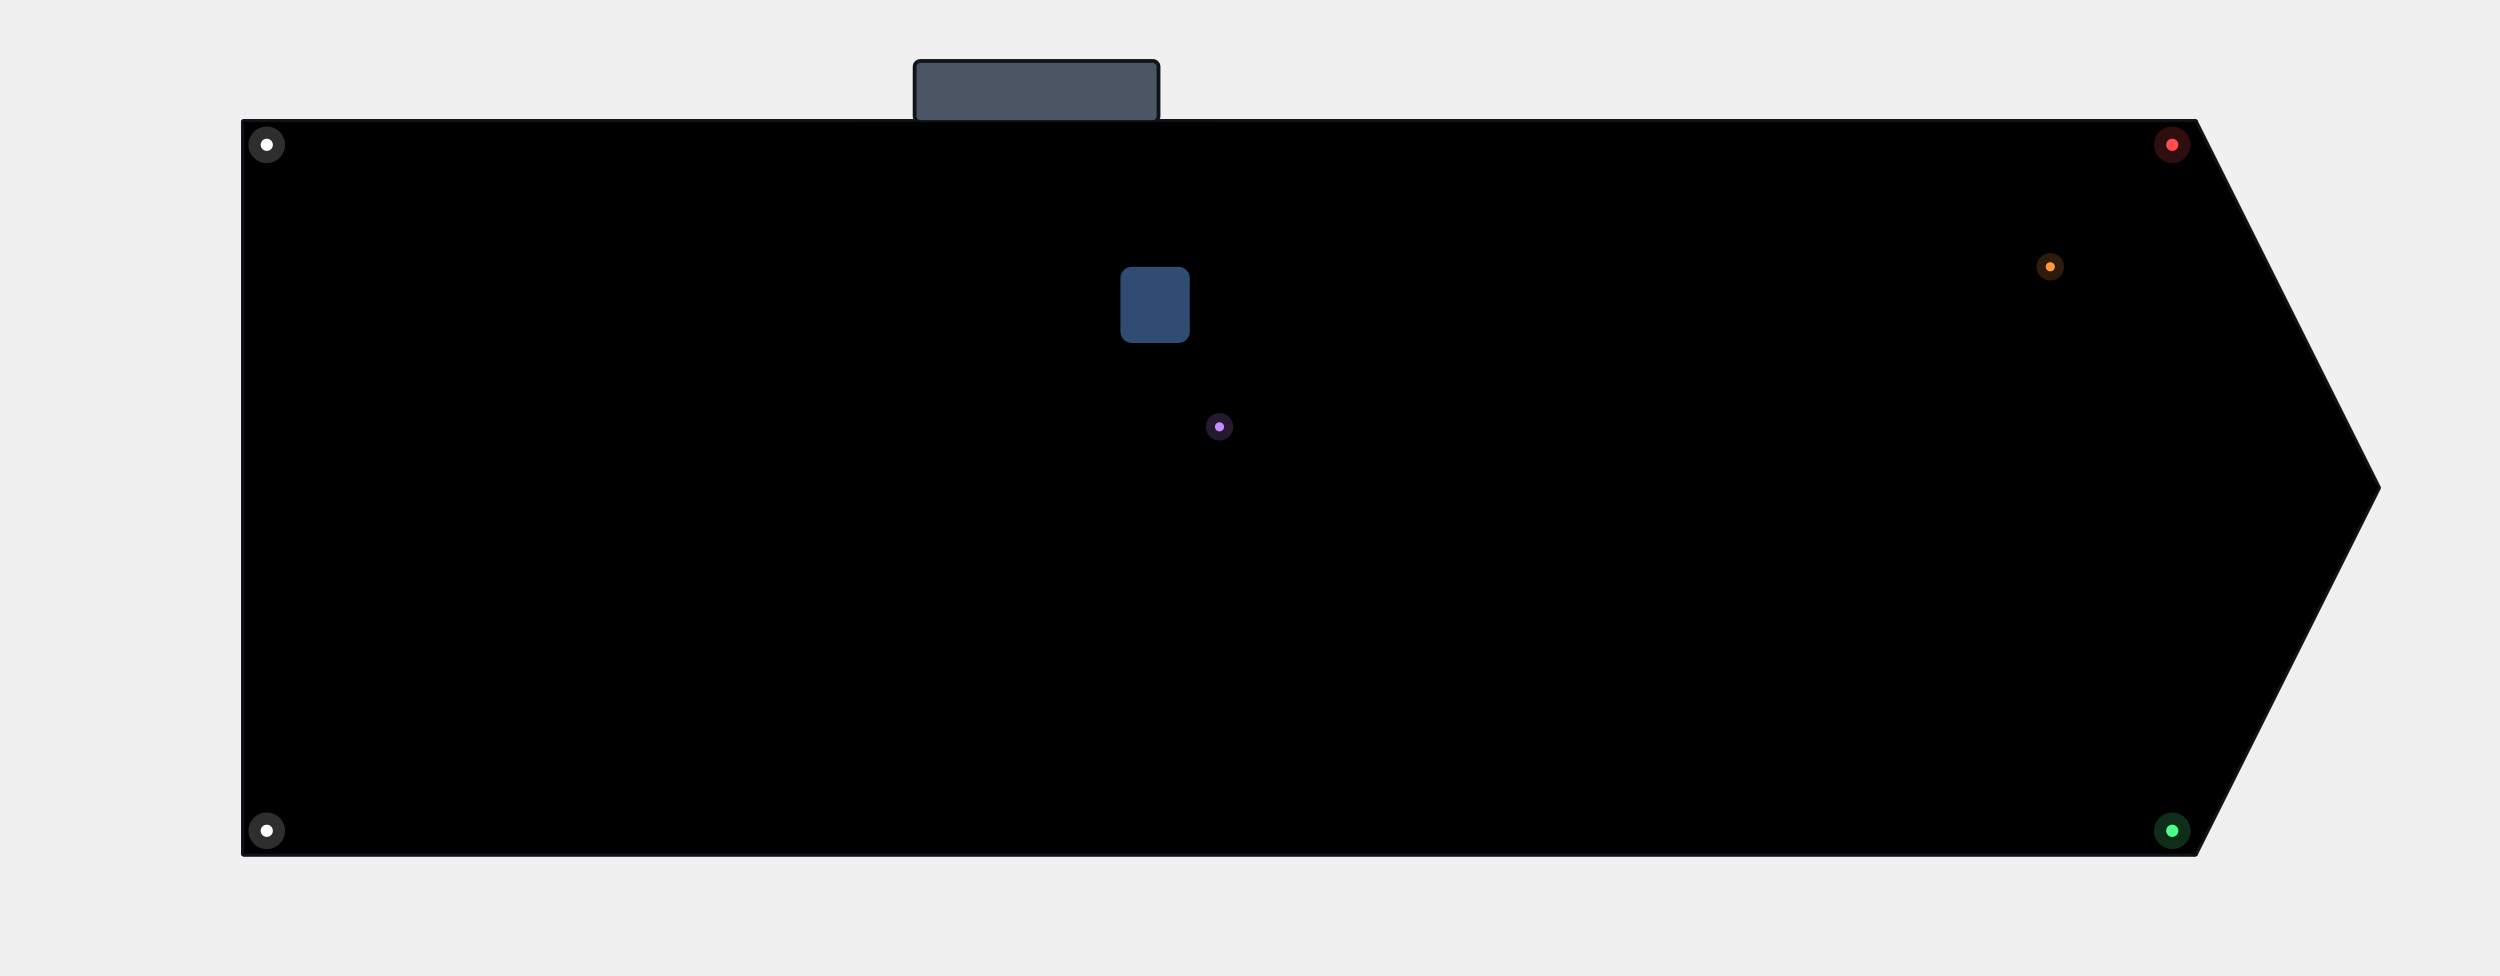
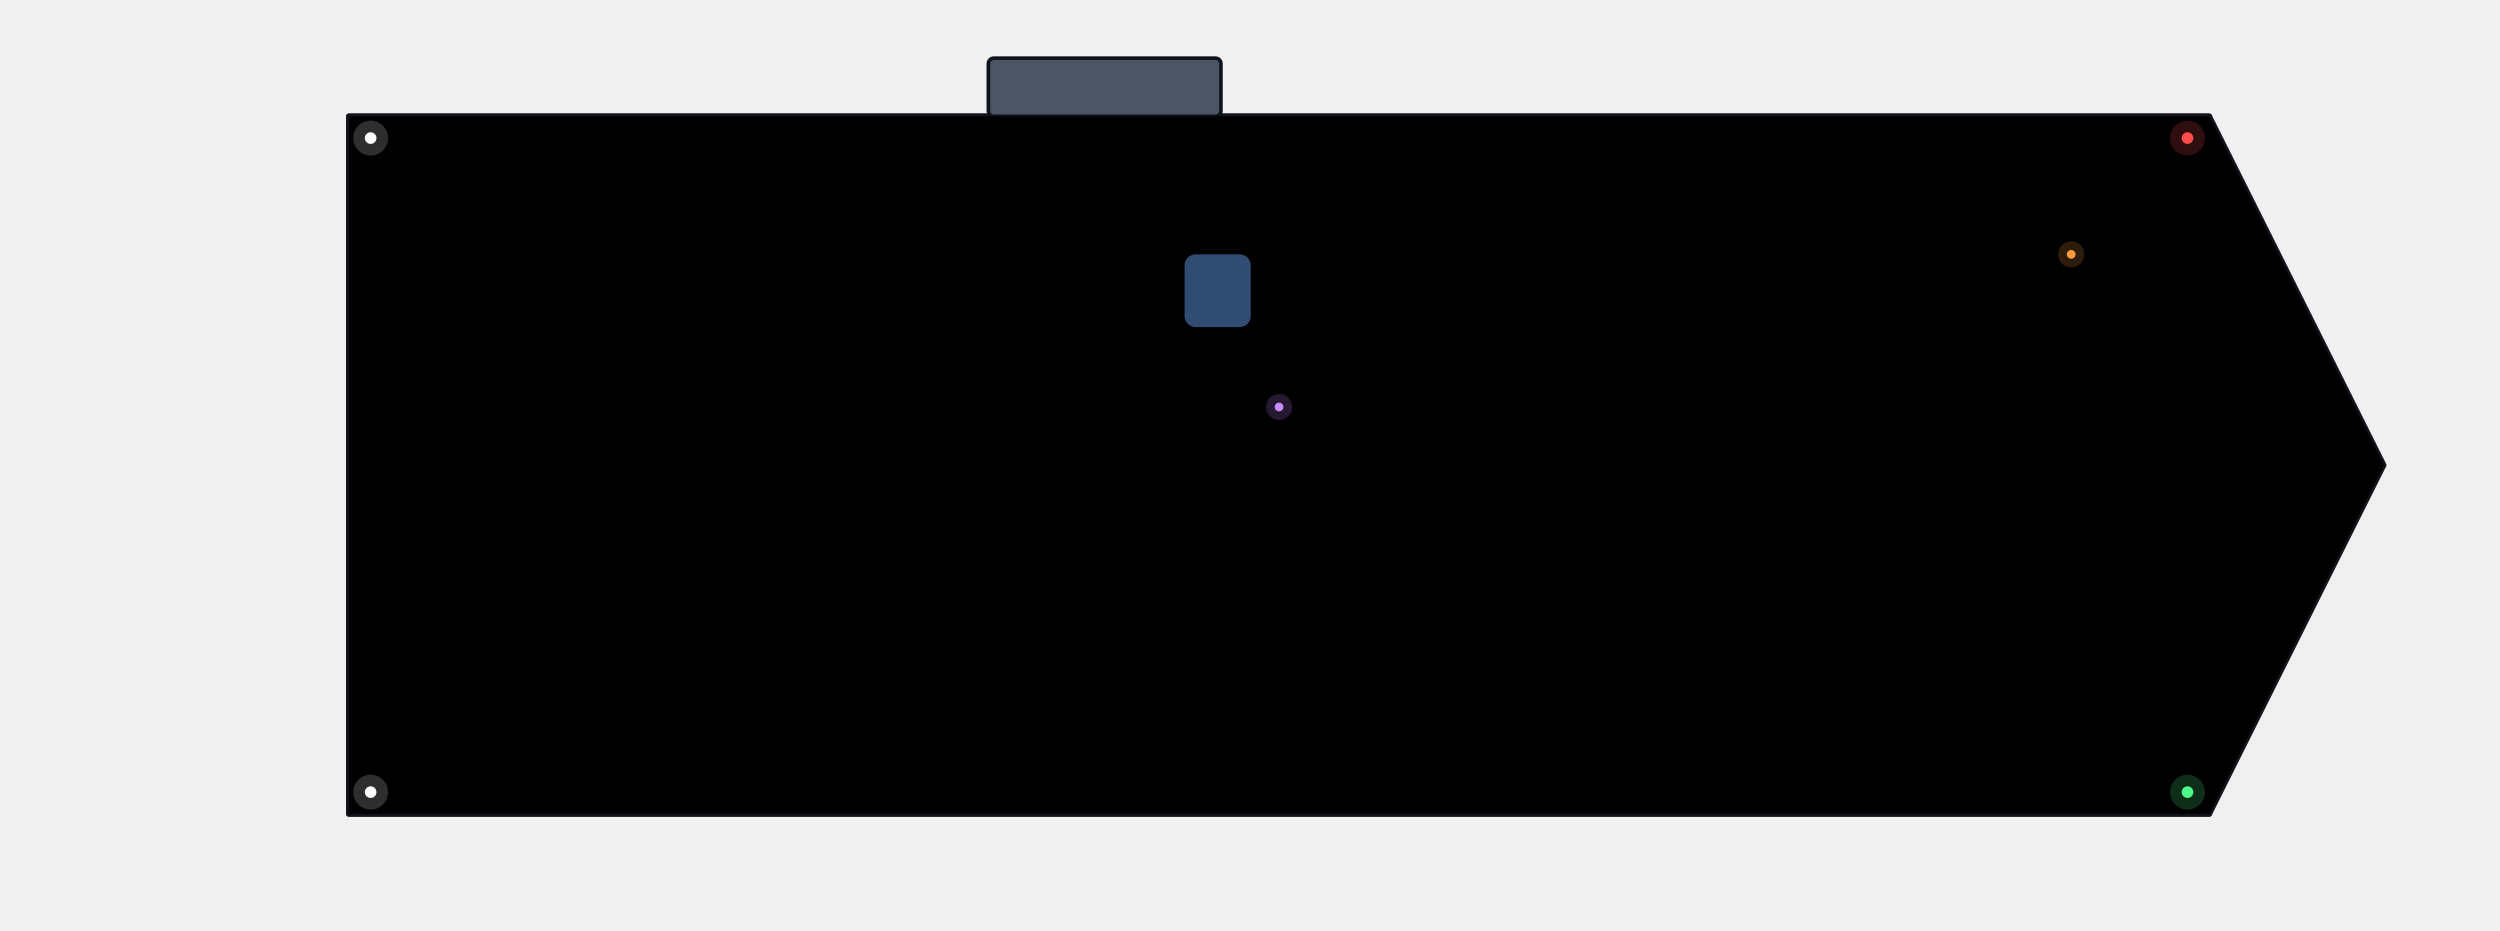
- <svg xmlns="http://www.w3.org/2000/svg" width="1312" height="512" viewBox="-832 -256 1312 512">
+ <svg xmlns="http://www.w3.org/2000/svg" width="1376" height="512" viewBox="-896 -256 1376 512">
  <g id="base">
    <polygon points="-704,192 320,192 416,0 320,-192 -704,-192" fill="#5b6675" stroke="#10141a" stroke-width="3" stroke-linejoin="round" />
    <polygon points="-704,192 320,192 416,0 320,-192 -704,-192" fill="#000000" opacity="0.12" />
+     <rect x="-64" y="64" width="64" height="64" fill="#5b6675" />
+     <rect x="-576" y="-192" width="64" height="64" fill="#4b5563" />
+     <rect x="-64" y="-128" width="64" height="64" fill="#5b6675" />
+     <rect x="-512" y="64" width="64" height="64" fill="#5b6675" />
+     <rect x="-512" y="-128" width="64" height="64" fill="#5b6675" />
+     <rect x="-320" y="-192" width="64" height="64" fill="#5b6675" />
+     <rect x="256" y="0" width="64" height="64" fill="#4b5563" />
+     <rect x="-256" y="-64" width="64" height="64" fill="#5b6675" />
+     <rect x="-128" y="128" width="64" height="64" fill="#4b5563" />
+     <rect x="-704" y="-64" width="64" height="64" fill="#4b5563" />
+     <rect x="-192" y="0" width="64" height="64" fill="#5b6675" />
+     <rect x="0" y="-64" width="64" height="64" fill="#5b6675" />
+     <rect x="128" y="128" width="64" height="64" fill="#4b5563" />
+     <rect x="-448" y="-64" width="64" height="64" fill="#5b6675" />
+     <rect x="-384" y="64" width="64" height="64" fill="#5b6675" />
+     <rect x="-384" y="-128" width="64" height="64" fill="#5b6675" />
+     <rect x="-576" y="-64" width="64" height="64" fill="#5b6675" />
+     <rect x="-64" y="0" width="64" height="64" fill="#5b6675" />
+     <rect x="-640" y="-192" width="64" height="64" fill="#4b5563" />
+     <rect x="64" y="-192" width="64" height="64" fill="#4b5563" />
+     <rect x="-512" y="0" width="64" height="64" fill="#5b6675" />
+     <rect x="-320" y="-64" width="64" height="64" fill="#5b6675" />
+     <rect x="256" y="128" width="64" height="64" fill="#4b5563" />
+     <rect x="-256" y="-128" width="64" height="64" fill="#5b6675" />
+     <rect x="-704" y="64" width="64" height="64" fill="#4b5563" />
+     <rect x="-192" y="128" width="64" height="64" fill="#4b5563" />
    <rect x="0" y="64" width="64" height="64" fill="#5b6675" />
-     <rect x="-512" y="-192" width="64" height="64" fill="#4b5563" />
    <rect x="0" y="-128" width="64" height="64" fill="#5b6675" />
+     <rect x="-704" y="-128" width="64" height="64" fill="#4b5563" />
+     <rect x="192" y="-192" width="64" height="64" fill="#4b5563" />
    <rect x="-448" y="64" width="64" height="64" fill="#5b6675" />
-     <rect x="-448" y="-128" width="64" height="64" fill="#5b6675" />
-     <rect x="-256" y="-192" width="64" height="64" fill="#5b6675" />
-     <rect x="-192" y="-64" width="64" height="64" fill="#5b6675" />
+     <rect x="-384" y="0" width="64" height="64" fill="#5b6675" />
    <rect x="-64" y="128" width="64" height="64" fill="#4b5563" />
    <rect x="-640" y="-64" width="64" height="64" fill="#5b6675" />
+     <rect x="64" y="-64" width="64" height="64" fill="#5b6675" />
+     <rect x="-576" y="-128" width="64" height="64" fill="#5b6675" />
+     <rect x="-512" y="128" width="64" height="64" fill="#4b5563" />
+     <rect x="-320" y="64" width="64" height="64" fill="#5b6675" />
+     <rect x="-448" y="-192" width="64" height="64" fill="#4b5563" />
+     <rect x="-256" y="0" width="64" height="64" fill="#5b6675" />
+     <rect x="-128" y="-192" width="64" height="64" fill="#4b5563" />
+     <rect x="-320" y="-128" width="64" height="64" fill="#5b6675" />
+     <rect x="-704" y="0" width="64" height="64" fill="#4b5563" />
+     <rect x="0" y="0" width="64" height="64" fill="#5b6675" />
+     <rect x="128" y="-192" width="64" height="64" fill="#4b5563" />
+     <rect x="192" y="-64" width="64" height="64" fill="#5b6675" />
+     <rect x="-384" y="128" width="64" height="64" fill="#4b5563" />
+     <rect x="-448" y="0" width="64" height="64" fill="#5b6675" />
+     <rect x="-640" y="64" width="64" height="64" fill="#5b6675" />
+     <rect x="64" y="64" width="64" height="64" fill="#5b6675" />
+     <rect x="-576" y="0" width="64" height="64" fill="#5b6675" />
+     <rect x="-640" y="-128" width="64" height="64" fill="#5b6675" />
+     <rect x="256" y="-192" width="64" height="64" fill="#4b5563" />
+     <rect x="64" y="-128" width="64" height="64" fill="#5b6675" />
+     <rect x="-256" y="128" width="64" height="64" fill="#4b5563" />
+     <rect x="-128" y="-64" width="64" height="64" fill="#5b6675" />
+     <rect x="-320" y="0" width="64" height="64" fill="#5b6675" />
+     <rect x="-192" y="-192" width="64" height="64" fill="#4b5563" />
+     <rect x="-704" y="128" width="64" height="64" fill="#4b5563" />
+     <rect x="0" y="128" width="64" height="64" fill="#4b5563" />
+     <rect x="128" y="-64" width="64" height="64" fill="#5b6675" />
+     <rect x="192" y="64" width="64" height="64" fill="#5b6675" />
+     <rect x="192" y="-128" width="64" height="64" fill="#5b6675" />
+     <rect x="-448" y="128" width="64" height="64" fill="#4b5563" />
+     <rect x="-64" y="-192" width="64" height="64" fill="#4b5563" />
+     <rect x="-576" y="128" width="64" height="64" fill="#4b5563" />
+     <rect x="-640" y="0" width="64" height="64" fill="#5b6675" />
+     <rect x="-512" y="-192" width="64" height="64" fill="#4b5563" />
+     <rect x="256" y="-64" width="64" height="64" fill="#4b5563" />
+     <rect x="64" y="0" width="64" height="64" fill="#5b6675" />
+     <rect x="-128" y="64" width="64" height="64" fill="#5b6675" />
+     <rect x="-320" y="128" width="64" height="64" fill="#4b5563" />
+     <rect x="-192" y="-64" width="64" height="64" fill="#5b6675" />
+     <rect x="-256" y="64" width="64" height="64" fill="#5b6675" />
+     <rect x="-128" y="-128" width="64" height="64" fill="#5b6675" />
+     <rect x="128" y="64" width="64" height="64" fill="#5b6675" />
+     <rect x="-448" y="-128" width="64" height="64" fill="#5b6675" />
+     <rect x="192" y="0" width="64" height="64" fill="#5b6675" />
+     <rect x="-384" y="-192" width="64" height="64" fill="#5b6675" />
+     <rect x="128" y="-128" width="64" height="64" fill="#5b6675" />
+     <rect x="-64" y="-64" width="64" height="64" fill="#5b6675" />
+     <rect x="-640" y="128" width="64" height="64" fill="#4b5563" />
+     <rect x="-512" y="-64" width="64" height="64" fill="#5b6675" />
+     <rect x="-576" y="64" width="64" height="64" fill="#5b6675" />
+     <rect x="256" y="64" width="64" height="64" fill="#4b5563" />
+     <rect x="-256" y="-192" width="64" height="64" fill="#5b6675" />
+     <rect x="64" y="128" width="64" height="64" fill="#4b5563" />
+     <rect x="256" y="-128" width="64" height="64" fill="#4b5563" />
+     <rect x="-192" y="64" width="64" height="64" fill="#5b6675" />
    <rect x="-128" y="0" width="64" height="64" fill="#5b6675" />
+     <rect x="-192" y="-128" width="64" height="64" fill="#5b6675" />
+     <rect x="0" y="-192" width="64" height="64" fill="#4b5563" />
    <rect x="-704" y="-192" width="64" height="64" fill="#4b5563" />
-     <rect x="64" y="-64" width="64" height="64" fill="#5b6675" />
    <rect x="192" y="128" width="64" height="64" fill="#4b5563" />
    <rect x="-384" y="-64" width="64" height="64" fill="#5b6675" />
-     <rect x="-320" y="64" width="64" height="64" fill="#5b6675" />
-     <rect x="-320" y="-128" width="64" height="64" fill="#5b6675" />
-     <rect x="-512" y="-64" width="64" height="64" fill="#5b6675" />
-     <rect x="0" y="0" width="64" height="64" fill="#5b6675" />
-     <rect x="-576" y="-192" width="64" height="64" fill="#4b5563" />
-     <rect x="128" y="-192" width="64" height="64" fill="#4b5563" />
-     <rect x="-448" y="0" width="64" height="64" fill="#5b6675" />
-     <rect x="-256" y="-64" width="64" height="64" fill="#5b6675" />
-     <rect x="-192" y="-128" width="64" height="64" fill="#5b6675" />
-     <rect x="-640" y="64" width="64" height="64" fill="#5b6675" />
-     <rect x="-128" y="128" width="64" height="64" fill="#4b5563" />
-     <rect x="-704" y="-64" width="64" height="64" fill="#4b5563" />
-     <rect x="64" y="-128" width="64" height="64" fill="#5b6675" />
-     <rect x="-640" y="-128" width="64" height="64" fill="#5b6675" />
-     <rect x="256" y="-192" width="64" height="64" fill="#4b5563" />
-     <rect x="64" y="64" width="64" height="64" fill="#5b6675" />
-     <rect x="-384" y="64" width="64" height="64" fill="#5b6675" />
-     <rect x="-320" y="0" width="64" height="64" fill="#5b6675" />
-     <rect x="0" y="128" width="64" height="64" fill="#4b5563" />
-     <rect x="-576" y="-64" width="64" height="64" fill="#5b6675" />
-     <rect x="128" y="-64" width="64" height="64" fill="#5b6675" />
-     <rect x="-512" y="-128" width="64" height="64" fill="#5b6675" />
-     <rect x="-448" y="128" width="64" height="64" fill="#4b5563" />
-     <rect x="-256" y="64" width="64" height="64" fill="#5b6675" />
-     <rect x="-384" y="-192" width="64" height="64" fill="#5b6675" />
-     <rect x="-192" y="0" width="64" height="64" fill="#5b6675" />
-     <rect x="-64" y="-192" width="64" height="64" fill="#4b5563" />
-     <rect x="-256" y="-128" width="64" height="64" fill="#5b6675" />
-     <rect x="-704" y="64" width="64" height="64" fill="#4b5563" />
-     <rect x="-640" y="0" width="64" height="64" fill="#5b6675" />
-     <rect x="64" y="0" width="64" height="64" fill="#5b6675" />
-     <rect x="192" y="-192" width="64" height="64" fill="#4b5563" />
-     <rect x="256" y="-64" width="64" height="64" fill="#4b5563" />
-     <rect x="-320" y="128" width="64" height="64" fill="#4b5563" />
-     <rect x="-384" y="0" width="64" height="64" fill="#5b6675" />
-     <rect x="-576" y="64" width="64" height="64" fill="#5b6675" />
-     <rect x="128" y="64" width="64" height="64" fill="#5b6675" />
-     <rect x="-512" y="0" width="64" height="64" fill="#5b6675" />
-     <rect x="-576" y="-128" width="64" height="64" fill="#5b6675" />
-     <rect x="128" y="-128" width="64" height="64" fill="#5b6675" />
-     <rect x="-192" y="128" width="64" height="64" fill="#4b5563" />
-     <rect x="-64" y="-64" width="64" height="64" fill="#5b6675" />
-     <rect x="-256" y="0" width="64" height="64" fill="#5b6675" />
-     <rect x="-128" y="-192" width="64" height="64" fill="#4b5563" />
-     <rect x="-640" y="128" width="64" height="64" fill="#4b5563" />
-     <rect x="-704" y="0" width="64" height="64" fill="#4b5563" />
-     <rect x="192" y="-64" width="64" height="64" fill="#5b6675" />
-     <rect x="64" y="128" width="64" height="64" fill="#4b5563" />
-     <rect x="256" y="-128" width="64" height="64" fill="#4b5563" />
-     <rect x="256" y="64" width="64" height="64" fill="#4b5563" />
-     <rect x="-384" y="128" width="64" height="64" fill="#4b5563" />
-     <rect x="0" y="-192" width="64" height="64" fill="#4b5563" />
-     <rect x="-512" y="128" width="64" height="64" fill="#4b5563" />
-     <rect x="-576" y="0" width="64" height="64" fill="#5b6675" />
-     <rect x="-448" y="-192" width="64" height="64" fill="#4b5563" />
    <rect x="128" y="0" width="64" height="64" fill="#5b6675" />
-     <rect x="-64" y="64" width="64" height="64" fill="#5b6675" />
-     <rect x="-256" y="128" width="64" height="64" fill="#4b5563" />
-     <rect x="-128" y="-64" width="64" height="64" fill="#5b6675" />
-     <rect x="-192" y="64" width="64" height="64" fill="#5b6675" />
-     <rect x="-64" y="-128" width="64" height="64" fill="#5b6675" />
-     <rect x="-704" y="128" width="64" height="64" fill="#4b5563" />
-     <rect x="192" y="64" width="64" height="64" fill="#5b6675" />
-     <rect x="-384" y="-128" width="64" height="64" fill="#5b6675" />
-     <rect x="256" y="0" width="64" height="64" fill="#4b5563" />
-     <rect x="-320" y="-192" width="64" height="64" fill="#5b6675" />
-     <rect x="192" y="-128" width="64" height="64" fill="#5b6675" />
-     <rect x="0" y="-64" width="64" height="64" fill="#5b6675" />
-     <rect x="-576" y="128" width="64" height="64" fill="#4b5563" />
-     <rect x="-448" y="-64" width="64" height="64" fill="#5b6675" />
-     <rect x="-512" y="64" width="64" height="64" fill="#5b6675" />
-     <rect x="128" y="128" width="64" height="64" fill="#4b5563" />
-     <rect x="-192" y="-192" width="64" height="64" fill="#4b5563" />
-     <rect x="-128" y="64" width="64" height="64" fill="#5b6675" />
-     <rect x="-704" y="-128" width="64" height="64" fill="#4b5563" />
-     <rect x="-64" y="0" width="64" height="64" fill="#5b6675" />
-     <rect x="-128" y="-128" width="64" height="64" fill="#5b6675" />
-     <rect x="64" y="-192" width="64" height="64" fill="#4b5563" />
-     <rect x="-640" y="-192" width="64" height="64" fill="#4b5563" />
-     <rect x="256" y="128" width="64" height="64" fill="#4b5563" />
-     <rect x="-320" y="-64" width="64" height="64" fill="#5b6675" />
-     <rect x="192" y="0" width="64" height="64" fill="#5b6675" />
-     <path d="M0.5 64.5h63v63h-63zM-511.5 -191.5h63v63h-63zM0.5 -127.5h63v63h-63zM-447.5 64.5h63v63h-63zM-447.5 -127.5h63v63h-63zM-255.5 -191.5h63v63h-63zM-191.5 -63.5h63v63h-63zM-63.5 128.5h63v63h-63zM-639.5 -63.5h63v63h-63zM-127.5 0.5h63v63h-63zM-703.5 -191.5h63v63h-63zM64.5 -63.5h63v63h-63zM192.5 128.5h63v63h-63zM-383.5 -63.5h63v63h-63zM-319.5 64.5h63v63h-63zM-319.5 -127.5h63v63h-63zM-511.5 -63.5h63v63h-63zM0.5 0.5h63v63h-63zM-575.5 -191.5h63v63h-63zM128.5 -191.5h63v63h-63zM-447.5 0.5h63v63h-63zM-255.5 -63.5h63v63h-63zM-191.5 -127.5h63v63h-63zM-639.5 64.5h63v63h-63zM-127.5 128.5h63v63h-63zM-703.5 -63.5h63v63h-63zM64.5 -127.5h63v63h-63zM-639.5 -127.5h63v63h-63zM256.5 -191.5h63v63h-63zM64.5 64.5h63v63h-63zM-383.5 64.5h63v63h-63zM-319.5 0.5h63v63h-63zM0.5 128.5h63v63h-63zM-575.5 -63.5h63v63h-63zM128.5 -63.5h63v63h-63zM-511.5 -127.5h63v63h-63zM-447.5 128.5h63v63h-63zM-255.5 64.5h63v63h-63zM-383.5 -191.5h63v63h-63zM-191.5 0.5h63v63h-63zM-63.5 -191.5h63v63h-63zM-255.5 -127.5h63v63h-63zM-703.5 64.5h63v63h-63zM-639.5 0.5h63v63h-63zM64.5 0.5h63v63h-63zM192.5 -191.5h63v63h-63zM256.5 -63.5h63v63h-63zM-319.5 128.5h63v63h-63zM-383.5 0.5h63v63h-63zM-575.5 64.5h63v63h-63zM128.5 64.5h63v63h-63zM-511.5 0.5h63v63h-63zM-575.5 -127.5h63v63h-63zM128.5 -127.5h63v63h-63zM-191.5 128.5h63v63h-63zM-63.5 -63.5h63v63h-63zM-255.5 0.5h63v63h-63zM-127.5 -191.5h63v63h-63zM-639.5 128.5h63v63h-63zM-703.5 0.5h63v63h-63zM192.5 -63.5h63v63h-63zM64.5 128.5h63v63h-63zM256.5 -127.5h63v63h-63zM256.5 64.5h63v63h-63zM-383.5 128.5h63v63h-63zM0.5 -191.5h63v63h-63zM-511.5 128.5h63v63h-63zM-575.5 0.5h63v63h-63zM-447.5 -191.5h63v63h-63zM128.5 0.5h63v63h-63zM-63.5 64.5h63v63h-63zM-255.5 128.5h63v63h-63zM-127.5 -63.5h63v63h-63zM-191.5 64.5h63v63h-63zM-63.5 -127.5h63v63h-63zM-703.5 128.5h63v63h-63zM192.5 64.5h63v63h-63zM-383.5 -127.5h63v63h-63zM256.5 0.5h63v63h-63zM-319.5 -191.5h63v63h-63zM192.5 -127.5h63v63h-63zM0.5 -63.5h63v63h-63zM-575.5 128.5h63v63h-63zM-447.5 -63.5h63v63h-63zM-511.5 64.5h63v63h-63zM128.5 128.5h63v63h-63zM-191.5 -191.5h63v63h-63zM-127.5 64.5h63v63h-63zM-703.5 -127.5h63v63h-63zM-63.5 0.5h63v63h-63zM-127.5 -127.5h63v63h-63zM64.5 -191.5h63v63h-63zM-639.5 -191.5h63v63h-63zM256.5 128.5h63v63h-63zM-319.5 -63.5h63v63h-63zM192.5 0.5h63v63h-63z" fill="none" stroke="#373f4b" stroke-width="1" opacity="0.7" />
-     <path d="M-512 -192L-448 -192M-256 -192L-192 -192M-64 192L0 192M-704 -192L-640 -192M-704 -192L-704 -128M192 192L256 192M-576 -192L-512 -192M128 -192L192 -192M-128 192L-64 192M-704 -64L-704 0M256 -192L320 -192M320 -192L320 -128M0 192L64 192M-448 192L-384 192M-384 -192L-320 -192M-64 -192L0 -192M-704 64L-704 128M192 -192L256 -192M320 -64L320 0M-320 192L-256 192M-192 192L-128 192M-128 -192L-64 -192M-640 192L-576 192M-704 0L-704 64M64 192L128 192M320 -128L320 -64M320 64L320 128M-384 192L-320 192M0 -192L64 -192M-512 192L-448 192M-448 -192L-384 -192M-256 192L-192 192M-704 192L-640 192M-704 128L-704 192M320 0L320 64M-320 -192L-256 -192M-576 192L-512 192M128 192L192 192M-192 -192L-128 -192M-704 -128L-704 -64M64 -192L128 -192M-640 -192L-576 -192M256 192L320 192M320 128L320 192" fill="none" stroke="#10141a" stroke-width="3" stroke-linecap="round" />
-     <path d="M-512 -192h64v7.68h-64zM-256 -192h64v7.68h-64zM-704 -192h64v7.68h-64zM-576 -192h64v7.68h-64zM128 -192h64v7.68h-64zM256 -192h64v7.68h-64zM-384 -192h64v7.68h-64zM-64 -192h64v7.68h-64zM192 -192h64v7.68h-64zM-128 -192h64v7.68h-64zM0 -192h64v7.68h-64zM-448 -192h64v7.68h-64zM-320 -192h64v7.68h-64zM-192 -192h64v7.68h-64zM64 -192h64v7.68h-64zM-640 -192h64v7.68h-64z" fill="#ffffff" opacity="0.1" />
-     <path d="M-64 184.32h64v7.68h-64zM192 184.32h64v7.68h-64zM-128 184.32h64v7.68h-64zM0 184.32h64v7.68h-64zM-448 184.32h64v7.68h-64zM-320 184.32h64v7.68h-64zM-192 184.32h64v7.68h-64zM-640 184.32h64v7.68h-64zM64 184.32h64v7.68h-64zM-384 184.32h64v7.68h-64zM-512 184.32h64v7.68h-64zM-256 184.32h64v7.68h-64zM-704 184.32h64v7.68h-64zM-576 184.32h64v7.68h-64zM128 184.32h64v7.68h-64zM256 184.32h64v7.68h-64z" fill="#000000" opacity="0.2" />
+     <path d="M-63.5 64.5h63v63h-63zM-575.5 -191.5h63v63h-63zM-63.5 -127.5h63v63h-63zM-511.5 64.5h63v63h-63zM-511.5 -127.5h63v63h-63zM-319.5 -191.5h63v63h-63zM256.5 0.5h63v63h-63zM-255.5 -63.5h63v63h-63zM-127.5 128.5h63v63h-63zM-703.5 -63.5h63v63h-63zM-191.5 0.5h63v63h-63zM0.5 -63.5h63v63h-63zM128.5 128.5h63v63h-63zM-447.5 -63.5h63v63h-63zM-383.5 64.5h63v63h-63zM-383.5 -127.5h63v63h-63zM-575.5 -63.5h63v63h-63zM-63.5 0.5h63v63h-63zM-639.5 -191.5h63v63h-63zM64.5 -191.5h63v63h-63zM-511.5 0.5h63v63h-63zM-319.5 -63.5h63v63h-63zM256.5 128.5h63v63h-63zM-255.5 -127.5h63v63h-63zM-703.5 64.5h63v63h-63zM-191.5 128.5h63v63h-63zM0.5 64.5h63v63h-63zM0.5 -127.5h63v63h-63zM-703.5 -127.5h63v63h-63zM192.5 -191.5h63v63h-63zM-447.5 64.5h63v63h-63zM-383.5 0.5h63v63h-63zM-63.5 128.5h63v63h-63zM-639.5 -63.5h63v63h-63zM64.5 -63.5h63v63h-63zM-575.5 -127.5h63v63h-63zM-511.5 128.5h63v63h-63zM-319.5 64.5h63v63h-63zM-447.5 -191.5h63v63h-63zM-255.5 0.5h63v63h-63zM-127.5 -191.5h63v63h-63zM-319.5 -127.5h63v63h-63zM-703.5 0.5h63v63h-63zM0.5 0.5h63v63h-63zM128.5 -191.5h63v63h-63zM192.5 -63.5h63v63h-63zM-383.5 128.5h63v63h-63zM-447.5 0.5h63v63h-63zM-639.5 64.5h63v63h-63zM64.5 64.5h63v63h-63zM-575.5 0.5h63v63h-63zM-639.5 -127.5h63v63h-63zM256.5 -191.5h63v63h-63zM64.5 -127.5h63v63h-63zM-255.5 128.5h63v63h-63zM-127.5 -63.5h63v63h-63zM-319.5 0.5h63v63h-63zM-191.5 -191.5h63v63h-63zM-703.5 128.5h63v63h-63zM0.5 128.5h63v63h-63zM128.5 -63.5h63v63h-63zM192.5 64.5h63v63h-63zM192.5 -127.5h63v63h-63zM-447.5 128.5h63v63h-63zM-63.5 -191.5h63v63h-63zM-575.5 128.5h63v63h-63zM-639.5 0.5h63v63h-63zM-511.5 -191.5h63v63h-63zM256.5 -63.5h63v63h-63zM64.5 0.5h63v63h-63zM-127.5 64.5h63v63h-63zM-319.5 128.5h63v63h-63zM-191.5 -63.5h63v63h-63zM-255.5 64.5h63v63h-63zM-127.5 -127.5h63v63h-63zM128.5 64.5h63v63h-63zM-447.5 -127.5h63v63h-63zM192.5 0.5h63v63h-63zM-383.5 -191.5h63v63h-63zM128.5 -127.5h63v63h-63zM-63.5 -63.5h63v63h-63zM-639.5 128.5h63v63h-63zM-511.5 -63.5h63v63h-63zM-575.5 64.5h63v63h-63zM256.5 64.5h63v63h-63zM-255.5 -191.5h63v63h-63zM64.5 128.5h63v63h-63zM256.5 -127.5h63v63h-63zM-191.5 64.5h63v63h-63zM-127.5 0.5h63v63h-63zM-191.5 -127.5h63v63h-63zM0.5 -191.5h63v63h-63zM-703.5 -191.5h63v63h-63zM192.5 128.5h63v63h-63zM-383.5 -63.5h63v63h-63zM128.5 0.5h63v63h-63z" fill="none" stroke="#373f4b" stroke-width="1" opacity="0.7" />
+     <path d="M-576 -192L-512 -192M-320 -192L-256 -192M320 0L320 64M-128 192L-64 192M-704 -64L-704 0M128 192L192 192M-640 -192L-576 -192M64 -192L128 -192M256 192L320 192M320 128L320 192M-704 64L-704 128M-192 192L-128 192M-704 -128L-704 -64M192 -192L256 -192M-64 192L0 192M-512 192L-448 192M-448 -192L-384 -192M-128 -192L-64 -192M-704 0L-704 64M128 -192L192 -192M-384 192L-320 192M256 -192L320 -192M320 -192L320 -128M-256 192L-192 192M-192 -192L-128 -192M-704 192L-640 192M-704 128L-704 192M0 192L64 192M-448 192L-384 192M-64 -192L0 -192M-576 192L-512 192M-512 -192L-448 -192M320 -64L320 0M-320 192L-256 192M-384 -192L-320 -192M-640 192L-576 192M320 64L320 128M-256 -192L-192 -192M64 192L128 192M320 -128L320 -64M0 -192L64 -192M-704 -192L-640 -192M-704 -192L-704 -128M192 192L256 192" fill="none" stroke="#10141a" stroke-width="3" stroke-linecap="round" />
+     <path d="M-576 -192h64v7.68h-64zM-320 -192h64v7.68h-64zM-640 -192h64v7.68h-64zM64 -192h64v7.68h-64zM192 -192h64v7.68h-64zM-448 -192h64v7.68h-64zM-128 -192h64v7.68h-64zM128 -192h64v7.68h-64zM256 -192h64v7.68h-64zM-192 -192h64v7.68h-64zM-64 -192h64v7.68h-64zM-512 -192h64v7.68h-64zM-384 -192h64v7.68h-64zM-256 -192h64v7.68h-64zM0 -192h64v7.68h-64zM-704 -192h64v7.68h-64z" fill="#ffffff" opacity="0.1" />
+     <path d="M-128 184.32h64v7.68h-64zM128 184.32h64v7.68h-64zM256 184.32h64v7.68h-64zM-192 184.32h64v7.68h-64zM-64 184.32h64v7.68h-64zM-512 184.32h64v7.68h-64zM-384 184.32h64v7.68h-64zM-256 184.32h64v7.68h-64zM-704 184.32h64v7.68h-64zM0 184.32h64v7.68h-64zM-448 184.32h64v7.68h-64zM-576 184.32h64v7.68h-64zM-320 184.32h64v7.68h-64zM-640 184.32h64v7.68h-64zM64 184.32h64v7.68h-64zM192 184.32h64v7.68h-64z" fill="#000000" opacity="0.2" />
    <rect x="-507" y="5" width="182" height="118" rx="5" fill="#55606e" stroke="#10141a" stroke-width="2" />
    <path d="M-505.25,121.25 L-505.25,6.75 L-326.75,6.75" fill="none" stroke="#7d8898" stroke-width="1.5" stroke-linejoin="round" stroke-linecap="round" />
    <path d="M-326.75,6.75 L-326.75,121.25 L-505.25,121.25" fill="none" stroke="#10141a" stroke-width="1.5" stroke-linejoin="round" stroke-linecap="round" />
    <line x1="-448" y1="8" x2="-448" y2="120" stroke="#10141a" stroke-width="1.5" stroke-linecap="round" />
    <line x1="-384" y1="8" x2="-384" y2="120" stroke="#10141a" stroke-width="1.5" stroke-linecap="round" />
    <rect x="-502" y="10" width="172" height="108" fill="none" stroke="#f2c230" stroke-width="2.5" stroke-dasharray="10 8" opacity="0.7" />
    <rect x="-507" y="-123" width="182" height="118" rx="5" fill="#55606e" stroke="#10141a" stroke-width="2" />
    <path d="M-505.25,-6.75 L-505.25,-121.25 L-326.75,-121.25" fill="none" stroke="#7d8898" stroke-width="1.5" stroke-linejoin="round" stroke-linecap="round" />
    <path d="M-326.75,-121.25 L-326.75,-6.75 L-505.25,-6.75" fill="none" stroke="#10141a" stroke-width="1.5" stroke-linejoin="round" stroke-linecap="round" />
    <line x1="-448" y1="-120" x2="-448" y2="-8" stroke="#10141a" stroke-width="1.5" stroke-linecap="round" />
    <line x1="-384" y1="-120" x2="-384" y2="-8" stroke="#10141a" stroke-width="1.5" stroke-linecap="round" />
    <rect x="-502" y="-118" width="172" height="108" fill="none" stroke="#f2c230" stroke-width="2.5" stroke-dasharray="10 8" opacity="0.7" />
    <rect x="-632" y="8" width="112" height="48" rx="24" fill="#373f4b" stroke="#10141a" stroke-width="2" />
    <circle cx="-576" cy="32" r="14.08" fill="#465060" stroke="#10141a" stroke-width="2" />
    <circle cx="-576" cy="32" r="7.68" fill="#6ab8ff" stroke="#10141a" stroke-width="1" />
    <rect x="-632" y="-56" width="112" height="48" rx="24" fill="#373f4b" stroke="#10141a" stroke-width="2" />
    <circle cx="-576" cy="-32" r="14.08" fill="#465060" stroke="#10141a" stroke-width="2" />
    <circle cx="-576" cy="-32" r="7.68" fill="#a8b4c8" stroke="#10141a" stroke-width="1" />
    <circle cx="-32" cy="128" r="25.6" fill="#373f4b" stroke="#10141a" stroke-width="2" />
    <circle cx="-32" cy="128" r="19.97" fill="none" stroke="#ff7a2a" stroke-width="4" />
    <circle cx="-32" cy="128" r="11.52" fill="#2f3641" stroke="#10141a" stroke-width="1.5" />
    <circle cx="-8.45" cy="128" r="2" fill="#f2c230" stroke="#10141a" stroke-width="0.8" />
    <circle cx="-20.22" cy="148.4" r="2" fill="#f2c230" stroke="#10141a" stroke-width="0.8" />
    <circle cx="-43.78" cy="148.4" r="2" fill="#f2c230" stroke="#10141a" stroke-width="0.8" />
    <circle cx="-55.55" cy="128" r="2" fill="#f2c230" stroke="#10141a" stroke-width="0.8" />
    <circle cx="-43.78" cy="107.6" r="2" fill="#f2c230" stroke="#10141a" stroke-width="0.8" />
    <circle cx="-20.22" cy="107.6" r="2" fill="#f2c230" stroke="#10141a" stroke-width="0.8" />
    <rect x="134" y="-122" width="116" height="116" rx="4" fill="#3f4855" stroke="#10141a" stroke-width="2" />
    <line x1="140" y1="-118" x2="140" y2="-10" stroke="#6d7a8a" stroke-width="2" stroke-linecap="round" />
    <line x1="147" y1="-118" x2="147" y2="-10" stroke="#6d7a8a" stroke-width="2" stroke-linecap="round" />
    <line x1="154" y1="-118" x2="154" y2="-10" stroke="#6d7a8a" stroke-width="2" stroke-linecap="round" />
    <line x1="161" y1="-118" x2="161" y2="-10" stroke="#6d7a8a" stroke-width="2" stroke-linecap="round" />
    <line x1="168" y1="-118" x2="168" y2="-10" stroke="#6d7a8a" stroke-width="2" stroke-linecap="round" />
    <line x1="175" y1="-118" x2="175" y2="-10" stroke="#6d7a8a" stroke-width="2" stroke-linecap="round" />
    <line x1="182" y1="-118" x2="182" y2="-10" stroke="#6d7a8a" stroke-width="2" stroke-linecap="round" />
    <line x1="189" y1="-118" x2="189" y2="-10" stroke="#6d7a8a" stroke-width="2" stroke-linecap="round" />
    <line x1="196" y1="-118" x2="196" y2="-10" stroke="#6d7a8a" stroke-width="2" stroke-linecap="round" />
    <line x1="203" y1="-118" x2="203" y2="-10" stroke="#6d7a8a" stroke-width="2" stroke-linecap="round" />
    <line x1="210" y1="-118" x2="210" y2="-10" stroke="#6d7a8a" stroke-width="2" stroke-linecap="round" />
    <line x1="217" y1="-118" x2="217" y2="-10" stroke="#6d7a8a" stroke-width="2" stroke-linecap="round" />
    <line x1="224" y1="-118" x2="224" y2="-10" stroke="#6d7a8a" stroke-width="2" stroke-linecap="round" />
    <line x1="231" y1="-118" x2="231" y2="-10" stroke="#6d7a8a" stroke-width="2" stroke-linecap="round" />
    <line x1="238" y1="-118" x2="238" y2="-10" stroke="#6d7a8a" stroke-width="2" stroke-linecap="round" />
    <line x1="245" y1="-118" x2="245" y2="-10" stroke="#6d7a8a" stroke-width="2" stroke-linecap="round" />
    <circle cx="244" cy="-116" r="3" fill="#1b2028" stroke="#10141a" stroke-width="1" />
    <circle cx="-96" cy="-96" r="29.44" fill="#373f4b" stroke="#10141a" stroke-width="2" />
    <circle cx="-96" cy="-96" r="23.55" fill="none" stroke="#7d8898" stroke-width="1.5" stroke-dasharray="4 4" />
    <circle cx="-96" cy="-96" r="8.83" fill="#10141a" />
    <circle cx="96" cy="-96" r="29.44" fill="#373f4b" stroke="#10141a" stroke-width="2" />
    <circle cx="96" cy="-96" r="23.55" fill="none" stroke="#7d8898" stroke-width="1.5" stroke-dasharray="4 4" />
    <circle cx="96" cy="-96" r="8.83" fill="#10141a" />
    <circle cx="224" cy="32" r="29.44" fill="#373f4b" stroke="#10141a" stroke-width="2" />
    <circle cx="224" cy="32" r="23.55" fill="none" stroke="#7d8898" stroke-width="1.5" stroke-dasharray="4 4" />
    <circle cx="224" cy="32" r="8.83" fill="#10141a" />
    <circle cx="-96" cy="96" r="29.44" fill="#373f4b" stroke="#10141a" stroke-width="2" />
    <circle cx="-96" cy="96" r="23.55" fill="none" stroke="#7d8898" stroke-width="1.5" stroke-dasharray="4 4" />
    <circle cx="-96" cy="96" r="8.83" fill="#10141a" />
    <circle cx="96" cy="96" r="29.44" fill="#373f4b" stroke="#10141a" stroke-width="2" />
    <circle cx="96" cy="96" r="23.55" fill="none" stroke="#7d8898" stroke-width="1.5" stroke-dasharray="4 4" />
    <circle cx="96" cy="96" r="8.83" fill="#10141a" />
    <rect x="-248" y="8" width="48" height="112" rx="4" fill="#2f3641" stroke="#10141a" stroke-width="2" />
    <line x1="-242" y1="16" x2="-206" y2="16" stroke="#4b5563" stroke-width="3" stroke-linecap="round" />
    <line x1="-242" y1="24" x2="-206" y2="24" stroke="#4b5563" stroke-width="3" stroke-linecap="round" />
    <line x1="-242" y1="32" x2="-206" y2="32" stroke="#4b5563" stroke-width="3" stroke-linecap="round" />
    <line x1="-242" y1="40" x2="-206" y2="40" stroke="#4b5563" stroke-width="3" stroke-linecap="round" />
    <line x1="-242" y1="48" x2="-206" y2="48" stroke="#4b5563" stroke-width="3" stroke-linecap="round" />
    <line x1="-242" y1="56" x2="-206" y2="56" stroke="#4b5563" stroke-width="3" stroke-linecap="round" />
    <line x1="-242" y1="64" x2="-206" y2="64" stroke="#4b5563" stroke-width="3" stroke-linecap="round" />
    <line x1="-242" y1="72" x2="-206" y2="72" stroke="#4b5563" stroke-width="3" stroke-linecap="round" />
    <line x1="-242" y1="80" x2="-206" y2="80" stroke="#4b5563" stroke-width="3" stroke-linecap="round" />
    <line x1="-242" y1="88" x2="-206" y2="88" stroke="#4b5563" stroke-width="3" stroke-linecap="round" />
    <line x1="-242" y1="96" x2="-206" y2="96" stroke="#4b5563" stroke-width="3" stroke-linecap="round" />
    <line x1="-242" y1="104" x2="-206" y2="104" stroke="#4b5563" stroke-width="3" stroke-linecap="round" />
    <line x1="-242" y1="112" x2="-206" y2="112" stroke="#4b5563" stroke-width="3" stroke-linecap="round" />
    <rect x="-250" y="-122" width="116" height="52" rx="10" fill="#0c1a26" stroke="#10141a" stroke-width="2" />
    <circle cx="-192" cy="-32" r="20.48" fill="#5b6675" stroke="#10141a" stroke-width="2" />
    <line x1="-192" y1="-32" x2="-172.8" y2="-51.2" stroke="#10141a" stroke-width="2" stroke-linecap="round" />
    <circle cx="-192" cy="-32" r="3" fill="#1b2028" stroke="#10141a" stroke-width="1" />
    <rect x="-59" y="-123" width="118" height="54" rx="5" fill="#55606e" stroke="#10141a" stroke-width="2" />
    <path d="M-57.25,-70.75 L-57.25,-121.25 L57.25,-121.25" fill="none" stroke="#7d8898" stroke-width="1.5" stroke-linejoin="round" stroke-linecap="round" />
    <path d="M57.25,-121.25 L57.25,-70.75 L-57.25,-70.75" fill="none" stroke="#10141a" stroke-width="1.5" stroke-linejoin="round" stroke-linecap="round" />
    <line x1="0" y1="-120" x2="0" y2="-72" stroke="#10141a" stroke-width="1.5" stroke-linecap="round" />
    <rect x="-54" y="-118" width="108" height="44" fill="none" stroke="#f2c230" stroke-width="2.5" stroke-dasharray="10 8" opacity="0.7" />
    <rect x="133" y="69" width="118" height="54" rx="5" fill="#55606e" stroke="#10141a" stroke-width="2" />
    <path d="M134.75,121.25 L134.75,70.75 L249.25,70.75" fill="none" stroke="#7d8898" stroke-width="1.5" stroke-linejoin="round" stroke-linecap="round" />
    <path d="M249.25,70.75 L249.25,121.25 L134.75,121.25" fill="none" stroke="#10141a" stroke-width="1.5" stroke-linejoin="round" stroke-linecap="round" />
    <line x1="192" y1="72" x2="192" y2="120" stroke="#10141a" stroke-width="1.5" stroke-linecap="round" />
    <rect x="138" y="74" width="108" height="44" fill="none" stroke="#f2c230" stroke-width="2.5" stroke-dasharray="10 8" opacity="0.7" />
    <rect x="-384" y="-192" width="192" height="64" rx="3" fill="#373f4b" stroke="#10141a" stroke-width="2" />
    <rect x="-374" y="-182" width="172" height="44" fill="none" stroke="#f2c230" stroke-width="4" stroke-dasharray="12 8" />
    <rect x="-352" y="-224" width="128" height="32" rx="3" fill="#4b5563" stroke="#10141a" stroke-width="2" />
    <rect x="-312" y="8" width="48" height="112" rx="24" fill="#373f4b" stroke="#10141a" stroke-width="2" />
    <circle cx="-288" cy="64" r="14.08" fill="#465060" stroke="#10141a" stroke-width="2" />
    <circle cx="-288" cy="64" r="7.68" fill="#e0a040" stroke="#10141a" stroke-width="1" />
    <circle cx="308" cy="-180" r="4" fill="#1b2028" stroke="#10141a" stroke-width="1" />
    <circle cx="-692" cy="-180" r="4" fill="#1b2028" stroke="#10141a" stroke-width="1" />
    <circle cx="308" cy="180" r="4" fill="#1b2028" stroke="#10141a" stroke-width="1" />
    <circle cx="-692" cy="180" r="4" fill="#1b2028" stroke="#10141a" stroke-width="1" />
  </g>
  <g id="collision">
    <polygon points="-704,192 320,192 416,0 320,-192 -704,-192" />
  </g>
  <g id="emissive">
    <g data-light="glow">
      <circle cx="244" cy="-116" r="7.2" fill="#ff9a3c" opacity="0.18" />
      <circle cx="244" cy="-116" r="2.4" fill="#ff9a3c" />
    </g>
    <rect x="-244" y="-116" width="36.4" height="40" rx="6" fill="#6aa8ff" opacity="0.45" />
    <g data-light="glow">
      <circle cx="-192" cy="-32" r="7.2" fill="#c58cff" opacity="0.18" />
      <circle cx="-192" cy="-32" r="2.4" fill="#c58cff" />
    </g>
    <g data-light="glow">
      <circle cx="308" cy="-180" r="9.6" fill="#ff4d4d" opacity="0.18" />
      <circle cx="308" cy="-180" r="3.2" fill="#ff4d4d" />
    </g>
    <g data-light="glow">
      <circle cx="-692" cy="-180" r="9.6" fill="#ffffff" opacity="0.18" />
      <circle cx="-692" cy="-180" r="3.2" fill="#ffffff" />
    </g>
    <g data-light="glow">
      <circle cx="308" cy="180" r="9.6" fill="#4dff88" opacity="0.18" />
      <circle cx="308" cy="180" r="3.2" fill="#4dff88" />
    </g>
    <g data-light="glow">
      <circle cx="-692" cy="180" r="9.6" fill="#ffffff" opacity="0.18" />
      <circle cx="-692" cy="180" r="3.2" fill="#ffffff" />
    </g>
  </g>
</svg>
